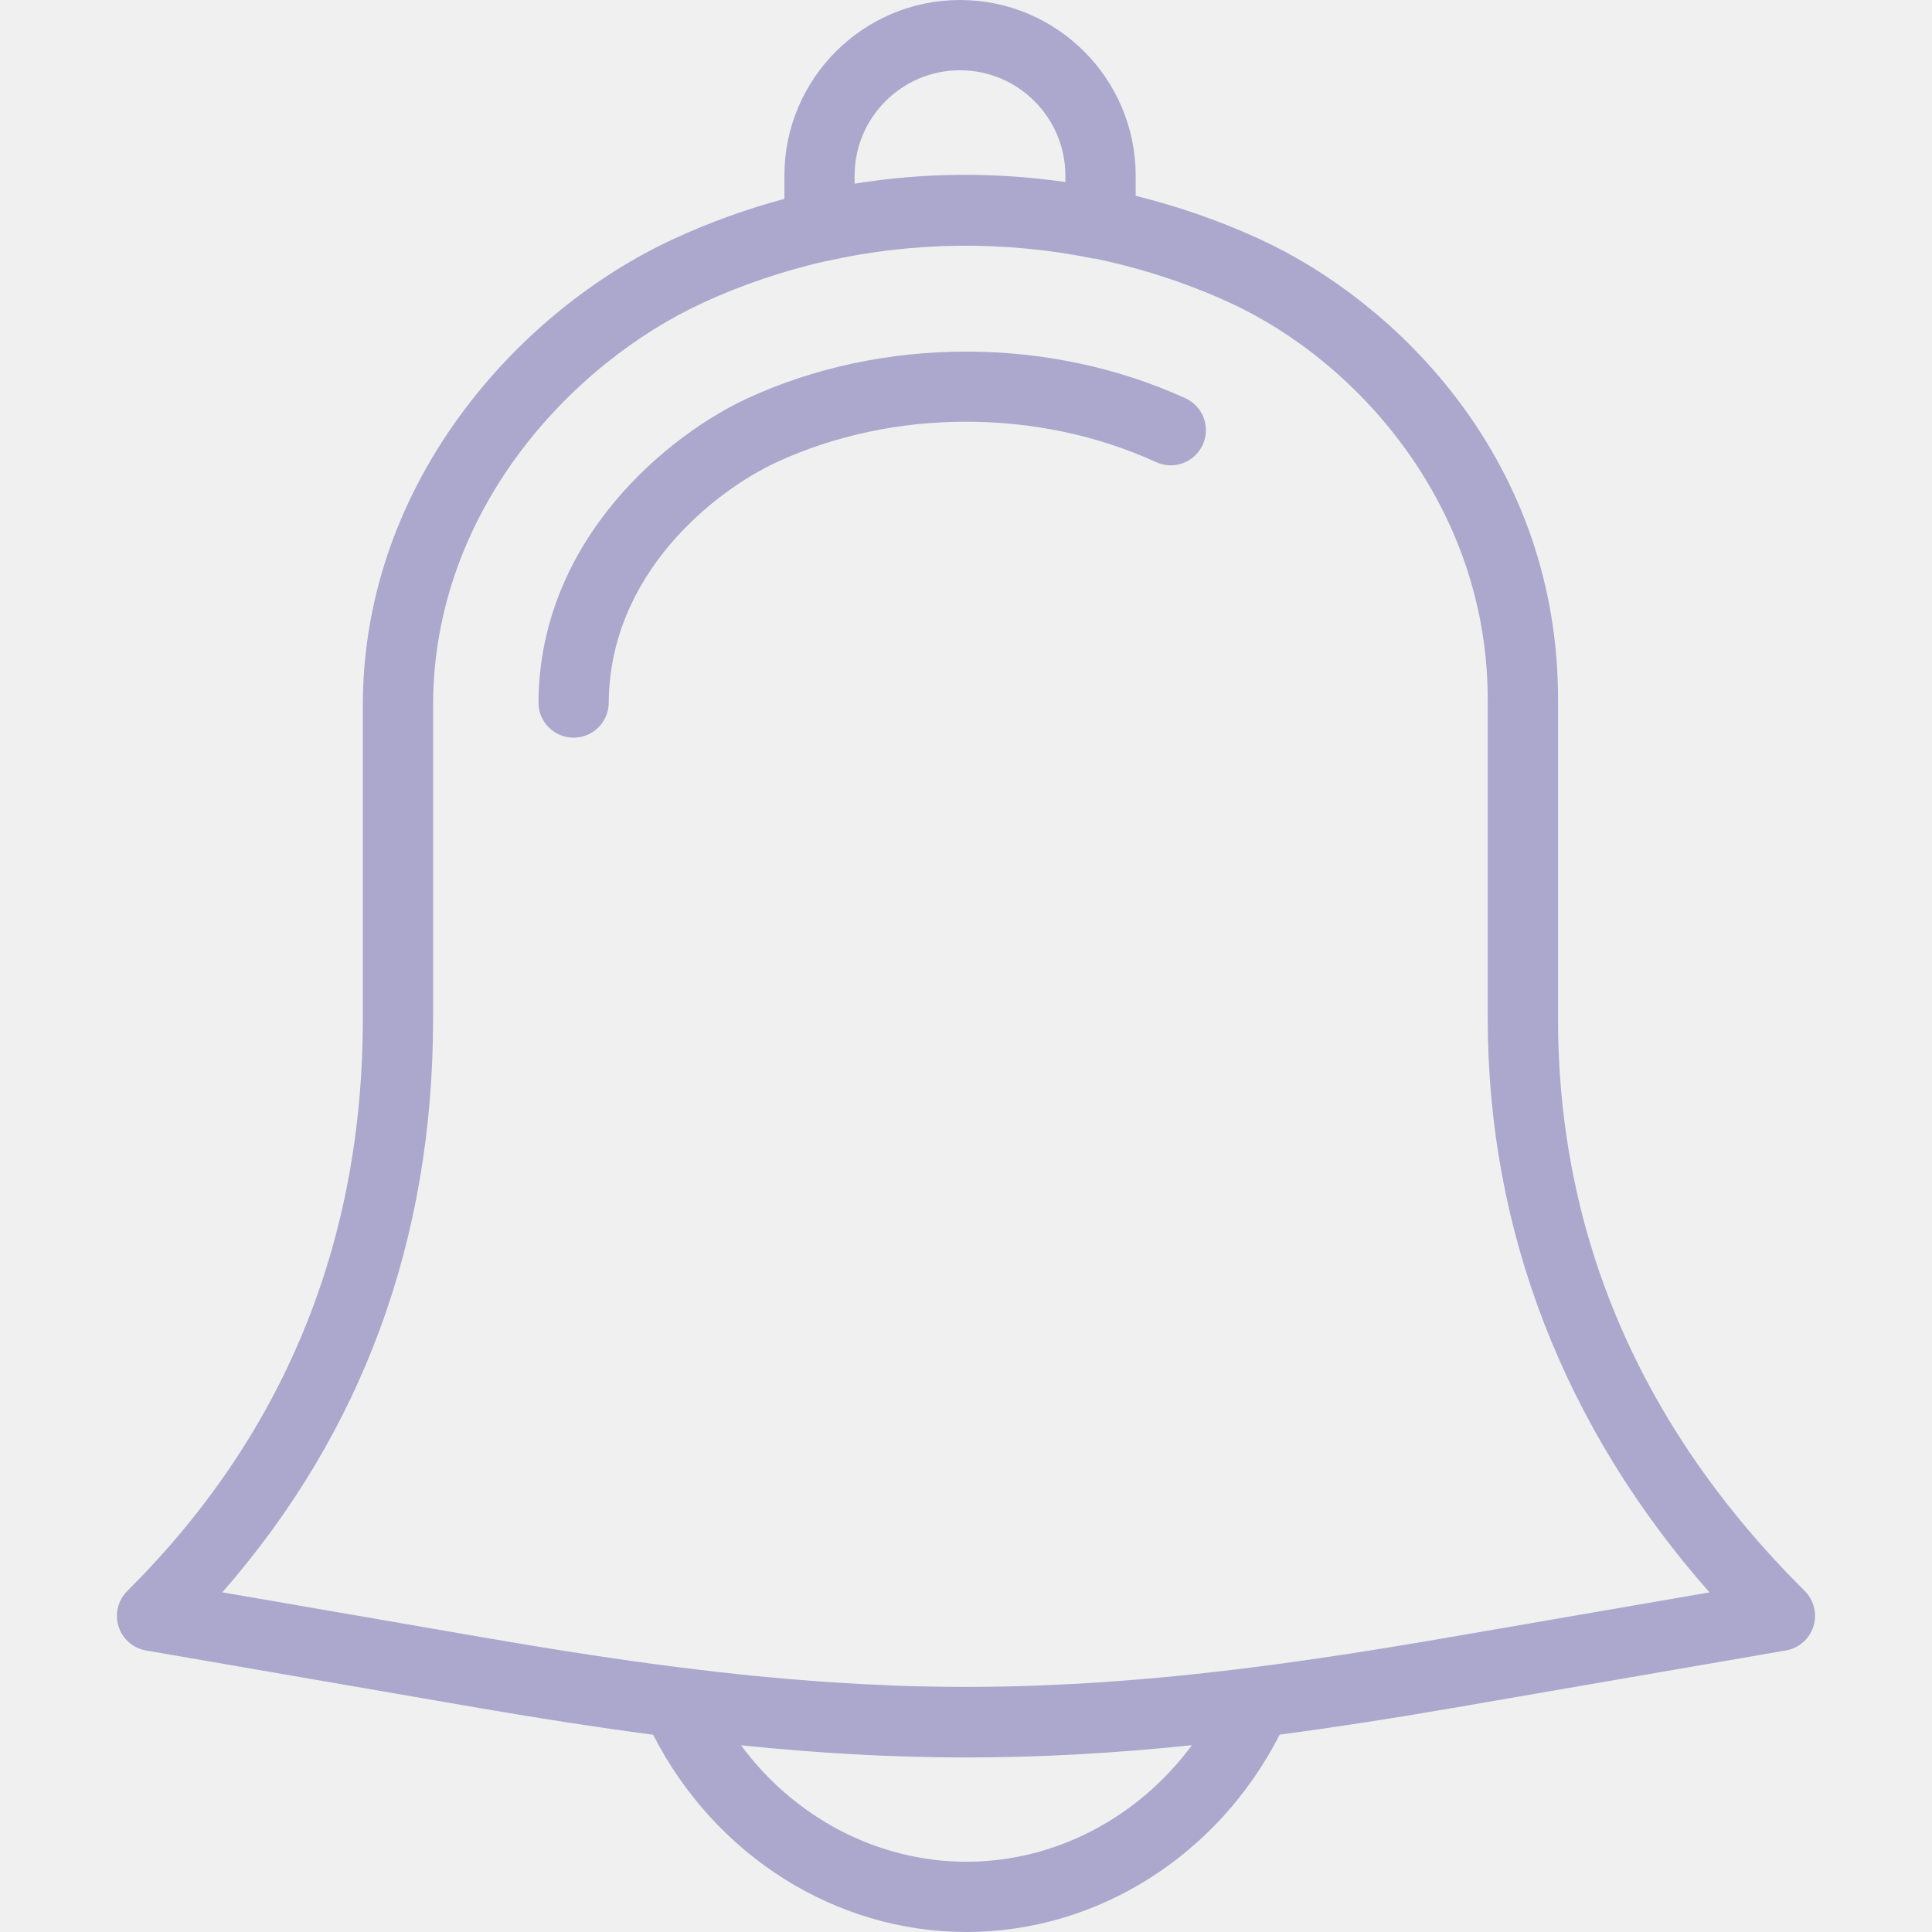
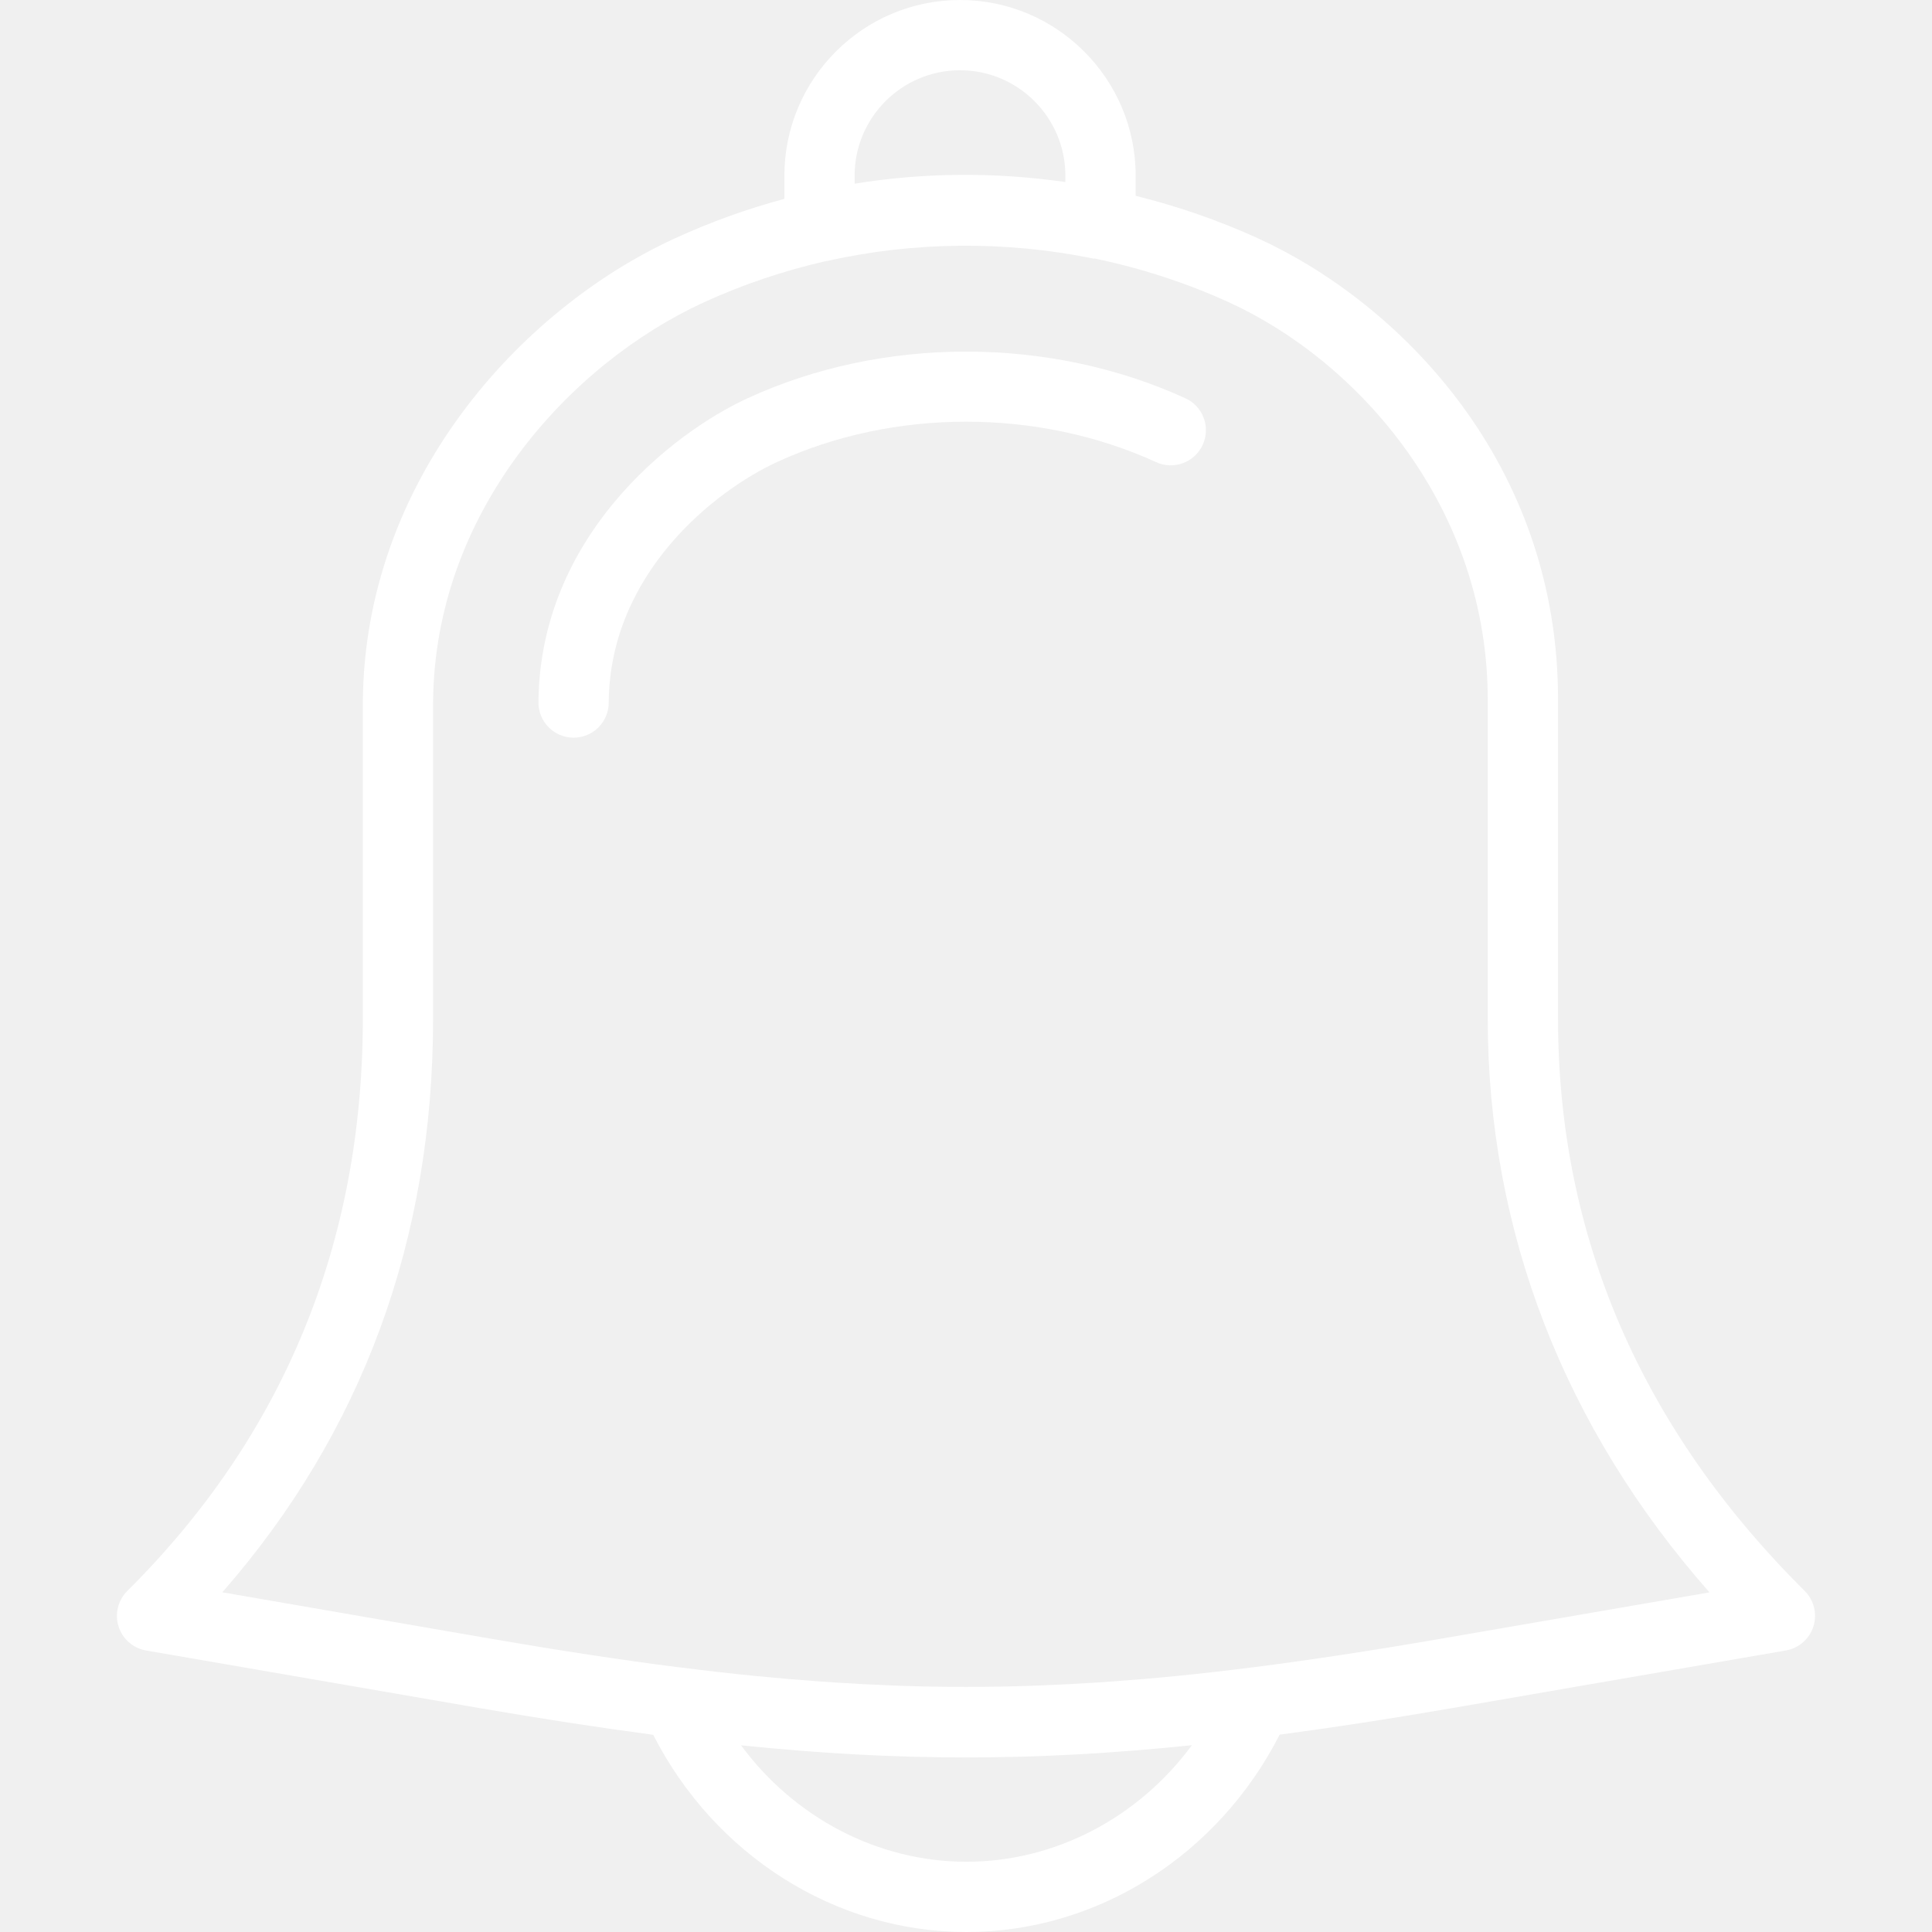
- <svg xmlns="http://www.w3.org/2000/svg" version="1.1" id="Capa_1" x="0px" y="0px" viewBox="0 0 55 55" style="enable-background:new 0 0 55 55;" xml:space="preserve" width="512px" height="512px">
+ <svg xmlns="http://www.w3.org/2000/svg" version="1.1" id="Capa_1" x="0px" y="0px" viewBox="0 0 55 55" style="enable-background:new 0 0 55 55;" xml:space="preserve" width="512px" height="512px" class="">
  <g>
-     <path d="M51.376,45.291C46.716,40.66,44.354,35.179,44.354,29v-8.994c0.043-6.857-4.568-11.405-8.53-13.216   c-1.135-0.519-2.305-0.919-3.494-1.216V5c0-2.757-2.243-5-5-5s-5,2.243-5,5v0.661c-1.071,0.289-2.124,0.666-3.146,1.138   C14.805,8.817,10.369,13.681,10.329,20v9c0,6.388-2.256,11.869-6.705,16.291c-0.265,0.264-0.361,0.653-0.249,1.01   s0.415,0.621,0.784,0.685l9.491,1.639c1.768,0.305,3.396,0.555,4.945,0.761C20.341,52.806,23.768,55,27.512,55   c3.745,0,7.173-2.196,8.917-5.618c1.543-0.205,3.163-0.454,4.921-0.758l9.49-1.639c0.369-0.063,0.671-0.328,0.784-0.685   C51.737,45.944,51.641,45.555,51.376,45.291z M24.329,5c0-1.654,1.346-3,3-3s3,1.346,3,3v0.182c-1.993-0.286-4.015-0.274-6,0.047V5   z M27.512,53c-2.532,0-4.898-1.258-6.417-3.315c2.235,0.23,4.321,0.346,6.406,0.346c2.093,0,4.186-0.116,6.43-0.349   C32.411,51.741,30.044,53,27.512,53z M41.01,46.653c-1.919,0.331-3.678,0.6-5.34,0.812c-0.002,0-0.004,0-0.006,0   c-0.732,0.093-1.444,0.174-2.141,0.244c-0.007,0.001-0.015,0.001-0.022,0.002c-0.637,0.064-1.26,0.115-1.876,0.16   c-0.117,0.009-0.233,0.016-0.35,0.024c-0.534,0.035-1.062,0.063-1.587,0.083c-0.108,0.004-0.216,0.01-0.324,0.013   c-1.244,0.042-2.471,0.042-3.714,0.001c-0.11-0.004-0.222-0.009-0.332-0.014c-0.518-0.02-1.04-0.047-1.567-0.082   c-0.124-0.008-0.248-0.016-0.373-0.025c-0.6-0.043-1.207-0.094-1.828-0.155c-0.022-0.002-0.043-0.004-0.064-0.006   c-0.692-0.069-1.399-0.15-2.126-0.242c-0.003,0-0.006,0-0.009,0c-1.668-0.211-3.433-0.482-5.361-0.814L6.329,45.33   c3.983-4.554,6-10.038,6-16.33v-8.994c0.034-5.435,3.888-9.637,7.691-11.391c1.131-0.521,2.304-0.91,3.497-1.183   c0.01-0.002,0.021-0.001,0.031-0.003c2.464-0.554,5.087-0.579,7.58-0.068c0.013,0.003,0.026-0.003,0.039-0.001   c1.304,0.272,2.588,0.684,3.825,1.249c3.689,1.687,7.396,5.861,7.361,11.392v9c0,6.033,2.175,11.643,6.313,16.331L41.01,46.653z" fill="#aba7cd" />
-     <path d="M33.746,11.338c-3.875-1.771-8.62-1.773-12.469,0.002c-2.195,1.012-5.918,3.973-5.948,8.654   c-0.003,0.552,0.441,1.002,0.994,1.006c0.002,0,0.004,0,0.006,0c0.549,0,0.997-0.443,1-0.994c0.023-3.677,3.019-6.035,4.785-6.85   c3.331-1.537,7.446-1.533,10.799,0c0.502,0.23,1.096,0.009,1.326-0.493C34.469,12.16,34.248,11.567,33.746,11.338z" fill="#aba7cd" />
+     <g>
+       <path d="M51.376,45.291C46.716,40.66,44.354,35.179,44.354,29v-8.994c0.043-6.857-4.568-11.405-8.53-13.216   c-1.135-0.519-2.305-0.919-3.494-1.216V5c0-2.757-2.243-5-5-5s-5,2.243-5,5v0.661c-1.071,0.289-2.124,0.666-3.146,1.138   C14.805,8.817,10.369,13.681,10.329,20v9c0,6.388-2.256,11.869-6.705,16.291c-0.265,0.264-0.361,0.653-0.249,1.01   s0.415,0.621,0.784,0.685l9.491,1.639c1.768,0.305,3.396,0.555,4.945,0.761C20.341,52.806,23.768,55,27.512,55   c3.745,0,7.173-2.196,8.917-5.618c1.543-0.205,3.163-0.454,4.921-0.758l9.49-1.639c0.369-0.063,0.671-0.328,0.784-0.685   C51.737,45.944,51.641,45.555,51.376,45.291z M24.329,5c0-1.654,1.346-3,3-3s3,1.346,3,3v0.182c-1.993-0.286-4.015-0.274-6,0.047V5   z M27.512,53c-2.532,0-4.898-1.258-6.417-3.315c2.235,0.23,4.321,0.346,6.406,0.346c2.093,0,4.186-0.116,6.43-0.349   C32.411,51.741,30.044,53,27.512,53z M41.01,46.653c-1.919,0.331-3.678,0.6-5.34,0.812c-0.002,0-0.004,0-0.006,0   c-0.732,0.093-1.444,0.174-2.141,0.244c-0.007,0.001-0.015,0.001-0.022,0.002c-0.637,0.064-1.26,0.115-1.876,0.16   c-0.117,0.009-0.233,0.016-0.35,0.024c-0.534,0.035-1.062,0.063-1.587,0.083c-0.108,0.004-0.216,0.01-0.324,0.013   c-1.244,0.042-2.471,0.042-3.714,0.001c-0.11-0.004-0.222-0.009-0.332-0.014c-0.518-0.02-1.04-0.047-1.567-0.082   c-0.124-0.008-0.248-0.016-0.373-0.025c-0.6-0.043-1.207-0.094-1.828-0.155c-0.022-0.002-0.043-0.004-0.064-0.006   c-0.692-0.069-1.399-0.15-2.126-0.242c-0.003,0-0.006,0-0.009,0c-1.668-0.211-3.433-0.482-5.361-0.814L6.329,45.33   c3.983-4.554,6-10.038,6-16.33v-8.994c0.034-5.435,3.888-9.637,7.691-11.391c1.131-0.521,2.304-0.91,3.497-1.183   c0.01-0.002,0.021-0.001,0.031-0.003c2.464-0.554,5.087-0.579,7.58-0.068c0.013,0.003,0.026-0.003,0.039-0.001   c1.304,0.272,2.588,0.684,3.825,1.249c3.689,1.687,7.396,5.861,7.361,11.392v9c0,6.033,2.175,11.643,6.313,16.331L41.01,46.653z" data-original="#000000" class="active-path" data-old_color="#ffffff" fill="#ffffff" />
+       <path d="M33.746,11.338c-3.875-1.771-8.62-1.773-12.469,0.002c-2.195,1.012-5.918,3.973-5.948,8.654   c-0.003,0.552,0.441,1.002,0.994,1.006c0.002,0,0.004,0,0.006,0c0.549,0,0.997-0.443,1-0.994c0.023-3.677,3.019-6.035,4.785-6.85   c3.331-1.537,7.446-1.533,10.799,0c0.502,0.23,1.096,0.009,1.326-0.493C34.469,12.16,34.248,11.567,33.746,11.338z" data-original="#000000" class="active-path" data-old_color="#ffffff" fill="#ffffff" />
+     </g>
  </g>
-   <g>
- </g>
-   <g>
- </g>
-   <g>
- </g>
-   <g>
- </g>
-   <g>
- </g>
-   <g>
- </g>
-   <g>
- </g>
-   <g>
- </g>
-   <g>
- </g>
-   <g>
- </g>
-   <g>
- </g>
-   <g>
- </g>
-   <g>
- </g>
-   <g>
- </g>
-   <g>
- </g>
</svg>
